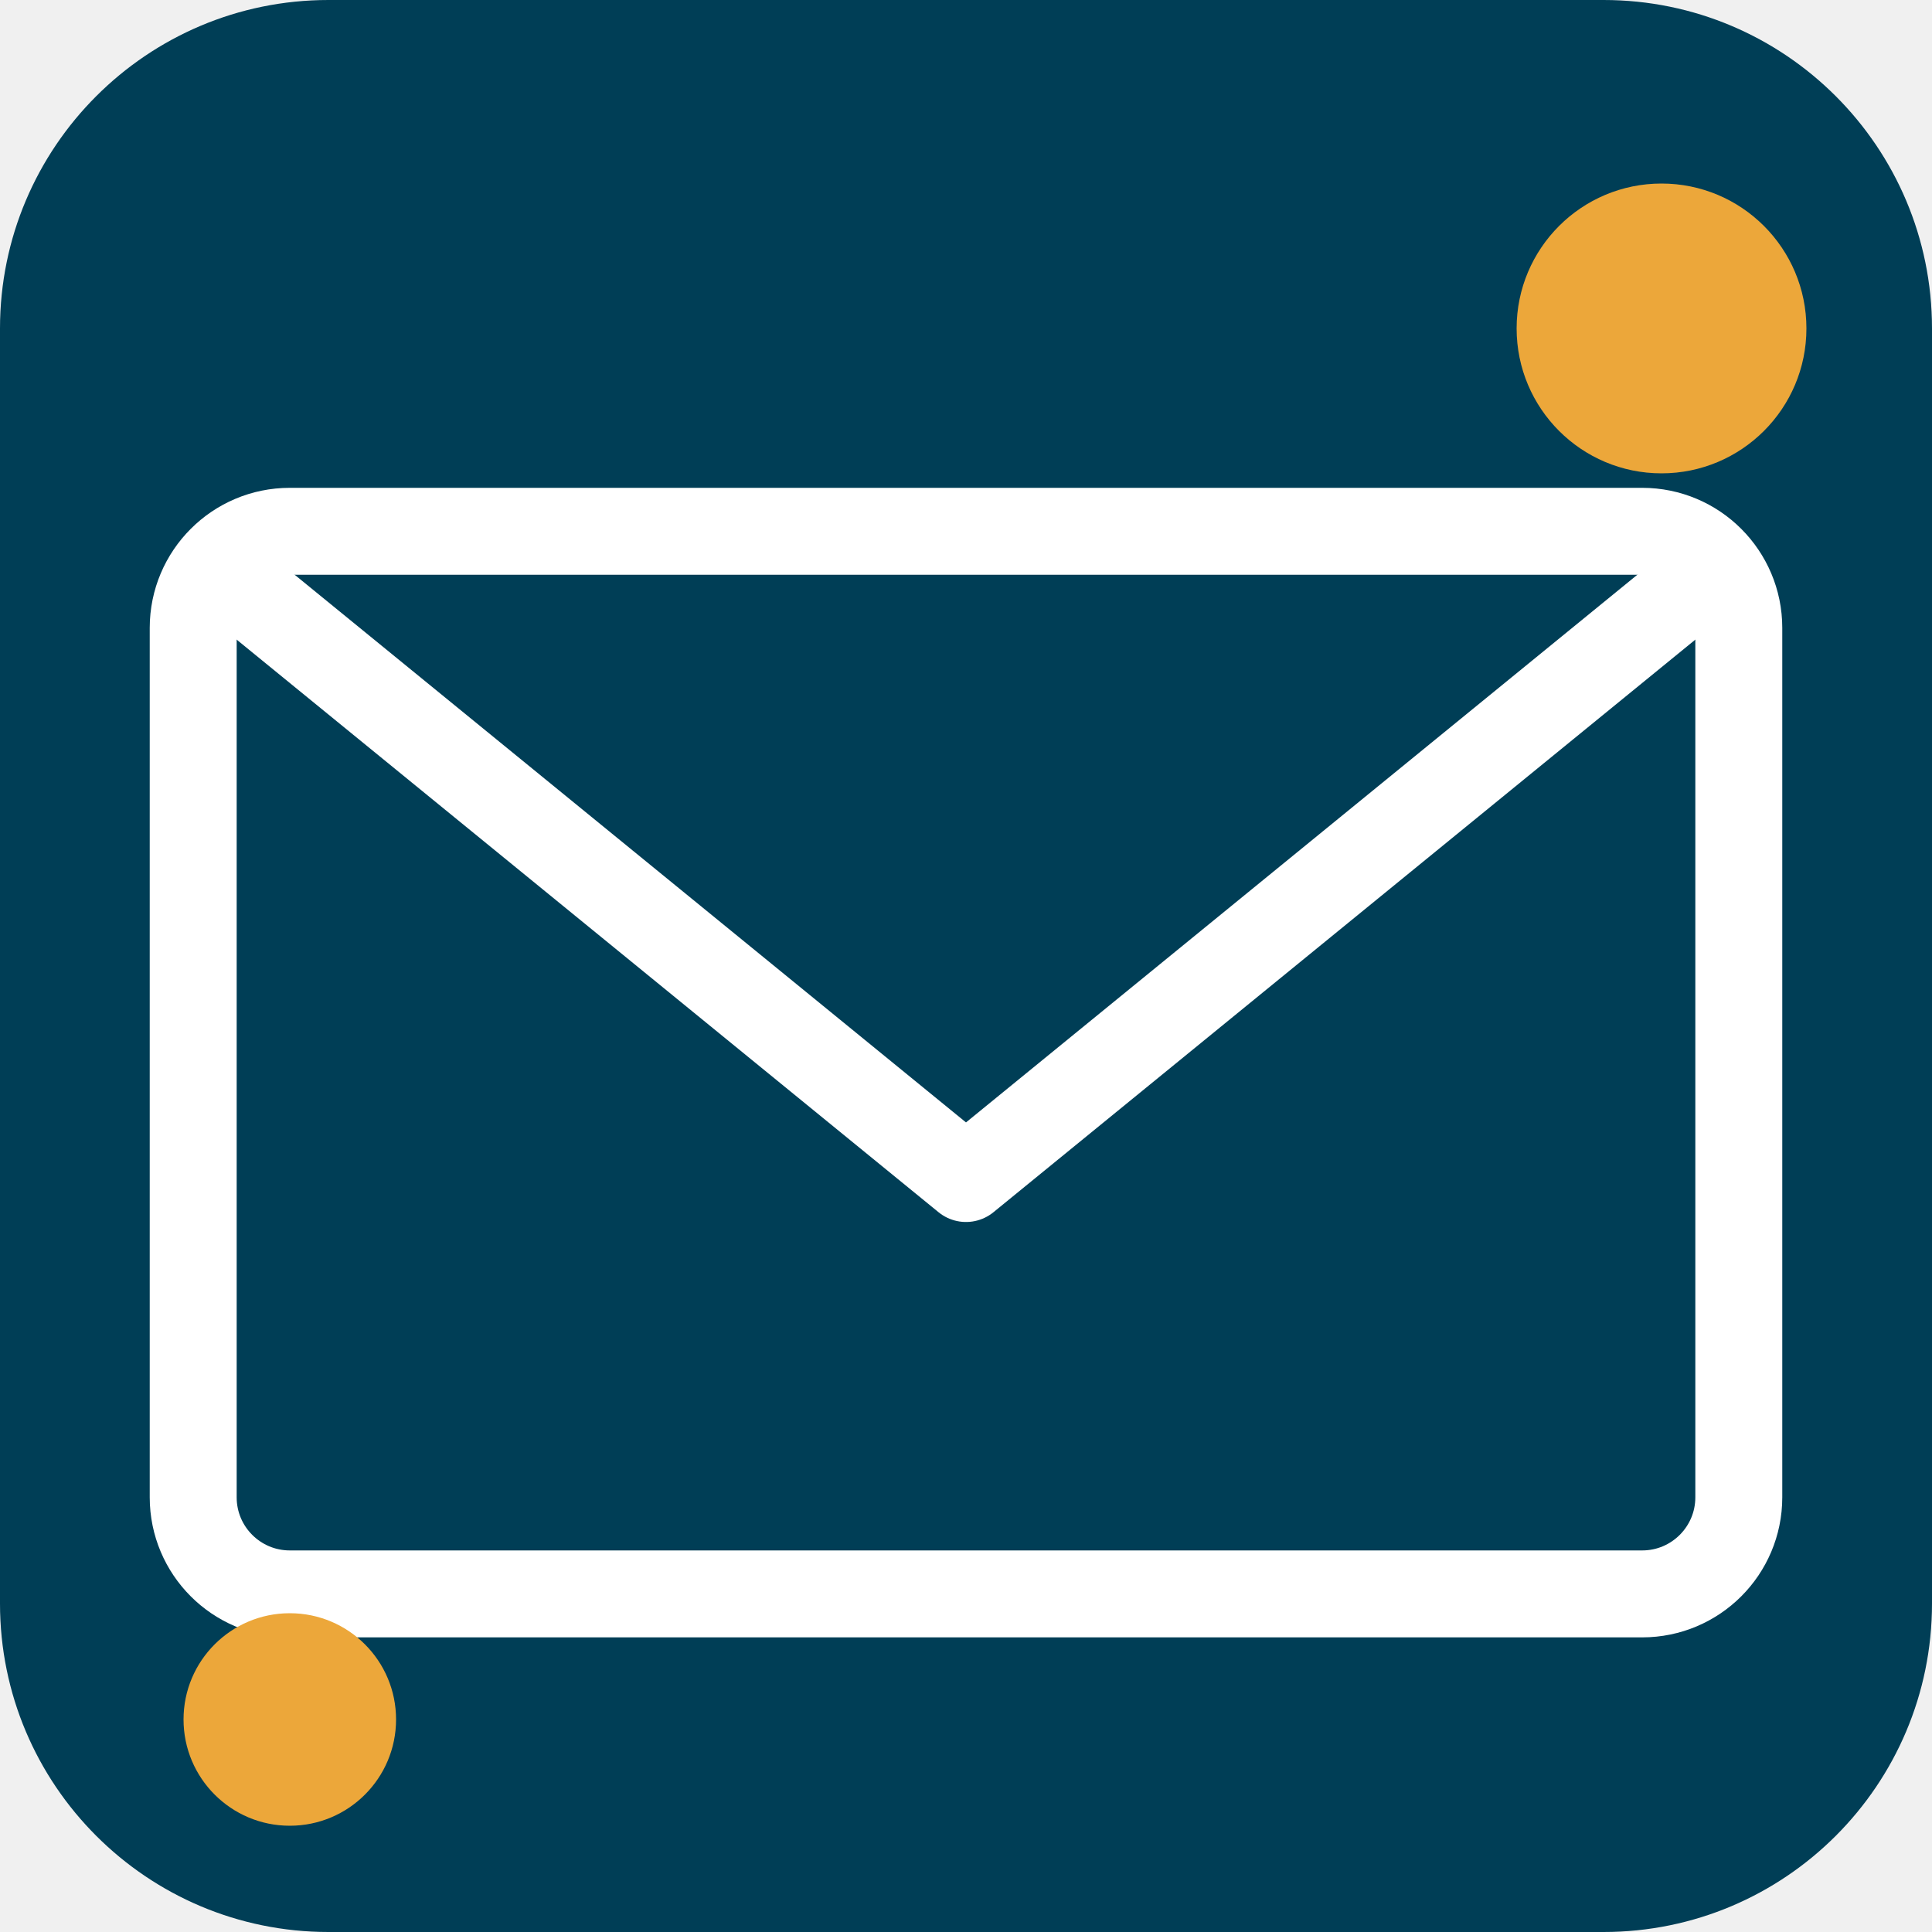
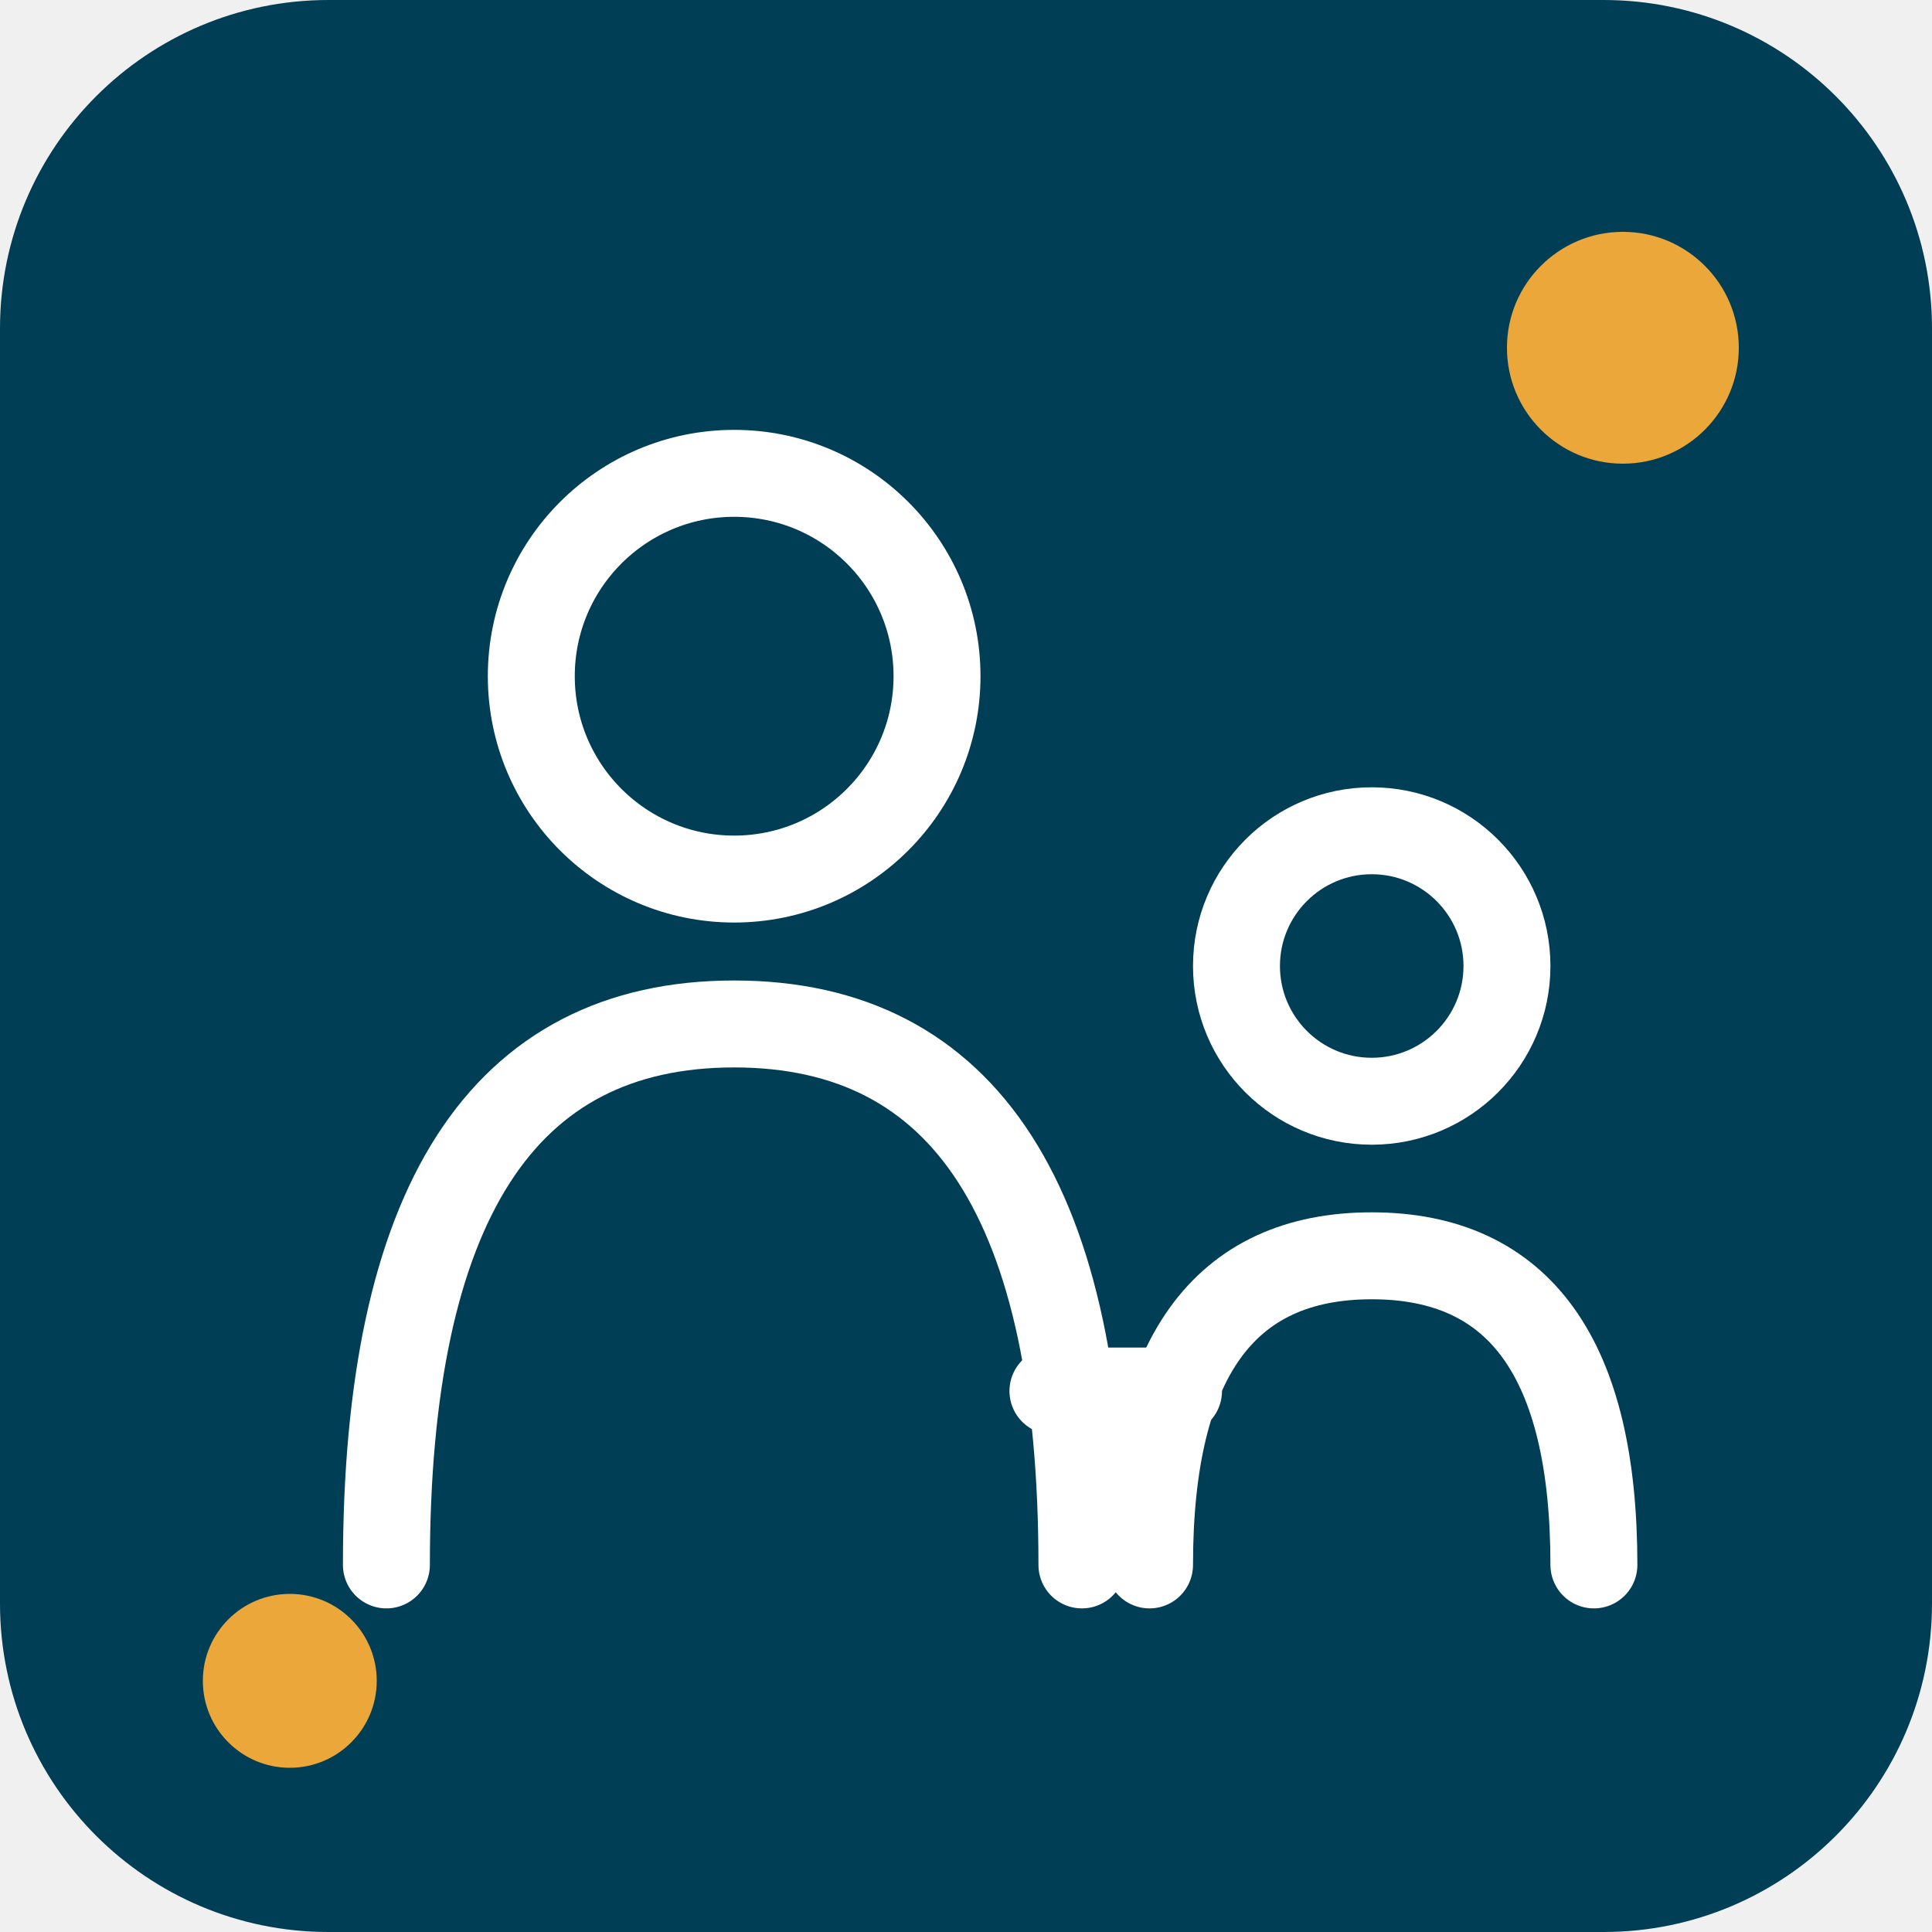
<svg xmlns="http://www.w3.org/2000/svg" viewBox="0 0 200 200">
  <rect width="200" height="200" rx="34" fill="#003e56" />
-   <rect x="20" y="55" width="160" height="110" rx="10" fill="none" stroke="#ffffff" stroke-width="9" />
-   <path d="M24 60 100 122 176 60" fill="none" stroke="#ffffff" stroke-width="9" stroke-linecap="round" stroke-linejoin="round" />
-   <circle cx="172" cy="34" r="15" fill="#eca73a" />
-   <circle cx="30" cy="178" r="11" fill="#eca73a" />
+   <circle cx="76" cy="70" r="21" fill="none" stroke="#ffffff" stroke-width="9" />
+   <path d="M40 162 Q40 106 76 106 Q112 106 112 162" fill="none" stroke="#ffffff" stroke-width="9" stroke-linecap="round" />
+   <circle cx="142" cy="100" r="14" fill="none" stroke="#ffffff" stroke-width="9" />
+   <path d="M119 162 Q119 130 142 130 Q165 130 165 162" fill="none" stroke="#ffffff" stroke-width="9" stroke-linecap="round" />
+   <path d="M109 144 L122 144" fill="none" stroke="#ffffff" stroke-width="9" stroke-linecap="round" />
+   <circle cx="168" cy="36" r="12" fill="#eca73a" />
+   <circle cx="30" cy="174" r="9" fill="#eca73a" />
</svg>
